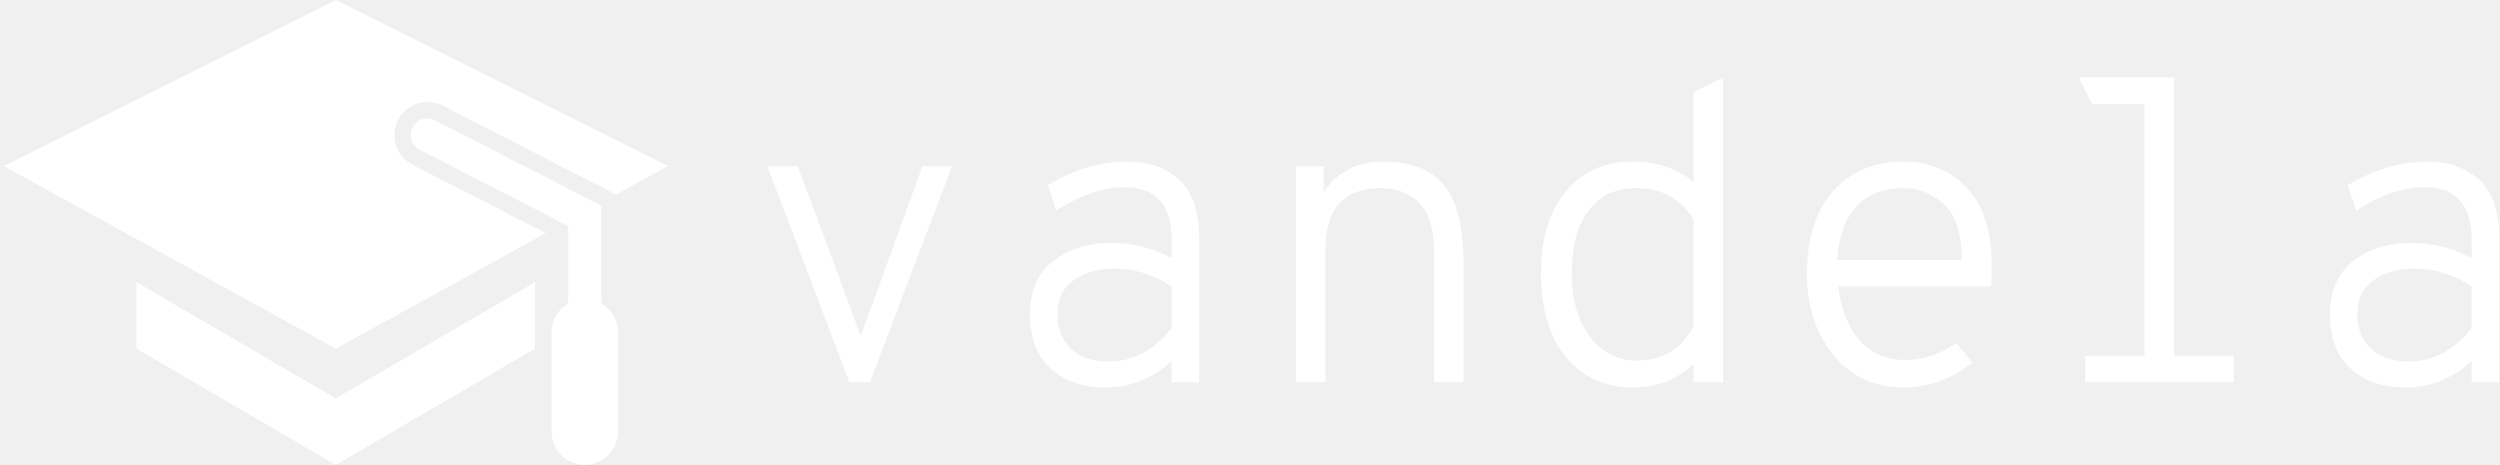
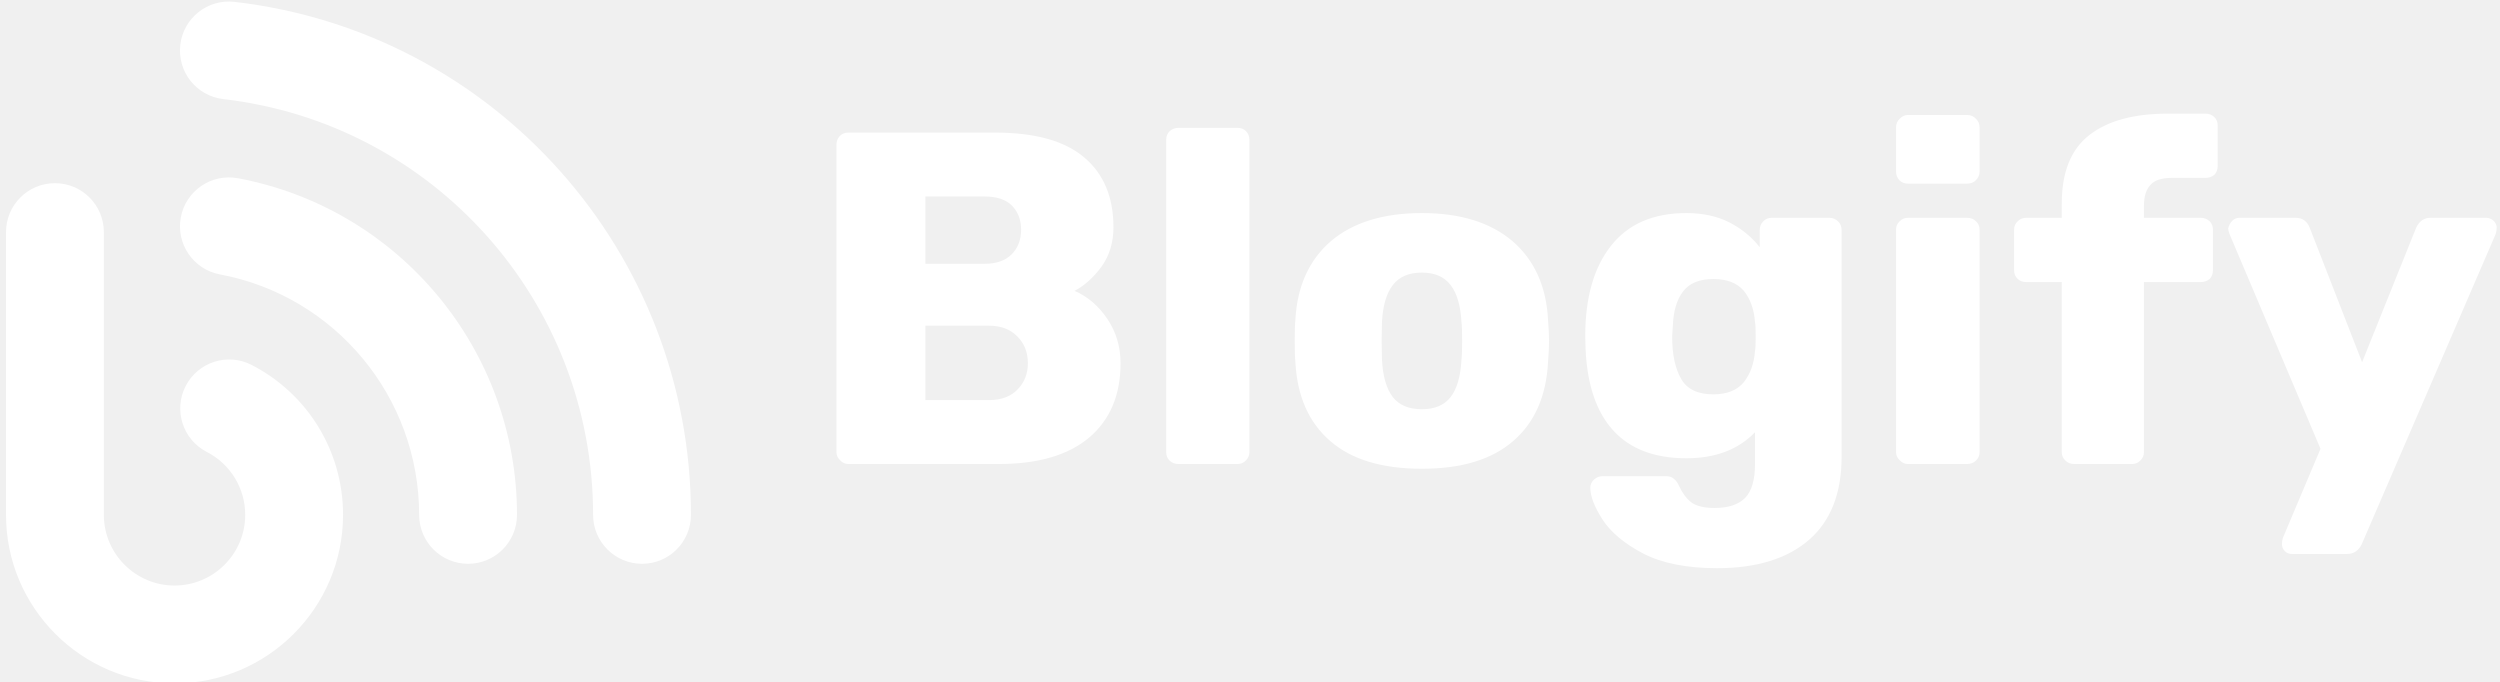
- <svg xmlns="http://www.w3.org/2000/svg" data-v-423bf9ae="" viewBox="0 0 484 90" class="iconLeft">
-   <g data-v-423bf9ae="" id="fbe90e27-bc40-4592-bbce-5941e908482a" fill="white" transform="matrix(5.836576,0,0,5.836576,141.2173,-6.245136)">
-     <path d="M4.66 13.75L3.98 13.75L1.26 6.59L2.27 6.59L4.10 11.52L4.10 11.52Q4.28 12.00 4.35 12.22L4.35 12.22L4.35 12.22Q4.42 12.00 4.61 11.52L4.61 11.52L6.40 6.59L7.38 6.59L4.66 13.75ZM12.49 13.92L12.49 13.92L12.49 13.92Q11.33 13.92 10.65 13.29L10.65 13.29L10.65 13.29Q9.97 12.67 9.97 11.49L9.97 11.49L9.97 11.49Q9.97 10.33 10.74 9.73L10.74 9.73L10.74 9.73Q11.51 9.13 12.66 9.13L12.66 9.13L12.66 9.13Q13.73 9.13 14.67 9.63L14.67 9.63L14.67 9.03L14.67 9.03Q14.67 7.28 13.10 7.28L13.10 7.28L13.10 7.28Q12.05 7.28 10.84 8.05L10.84 8.05L10.56 7.21L10.56 7.21Q11.86 6.43 13.20 6.43L13.20 6.43L13.20 6.43Q13.64 6.43 14.01 6.53L14.01 6.53L14.01 6.53Q14.39 6.64 14.76 6.90L14.76 6.90L14.76 6.90Q15.13 7.15 15.36 7.67L15.36 7.67L15.36 7.67Q15.58 8.18 15.58 8.90L15.58 8.90L15.58 13.75L14.67 13.75L14.67 13.05L14.67 13.05Q13.71 13.92 12.49 13.92ZM12.59 13.06L12.59 13.06L12.59 13.06Q13.78 13.06 14.67 11.96L14.67 11.96L14.67 10.57L14.67 10.57Q13.79 9.98 12.75 9.98L12.75 9.98L12.75 9.98Q11.94 9.98 11.41 10.37L11.41 10.37L11.41 10.37Q10.88 10.75 10.88 11.49L10.88 11.49L10.88 11.49Q10.88 12.21 11.33 12.64L11.33 12.64L11.33 12.64Q11.77 13.06 12.59 13.06ZM21.70 6.43L21.70 6.43L21.70 6.43Q23.07 6.43 23.71 7.22L23.71 7.22L23.71 7.22Q24.35 8.02 24.35 9.79L24.35 9.79L24.35 13.75L23.37 13.75L23.37 9.38L23.37 9.38Q23.37 8.30 22.89 7.81L22.89 7.81L22.89 7.81Q22.41 7.31 21.62 7.31L21.62 7.31L21.62 7.31Q19.77 7.31 19.77 9.35L19.77 9.35L19.77 13.75L18.79 13.75L18.79 6.59L19.71 6.59L19.71 7.45L19.71 7.45Q20.38 6.43 21.70 6.43ZM29.97 13.92L29.97 13.92L29.97 13.92Q28.56 13.92 27.74 12.90L27.74 12.90L27.74 12.90Q26.92 11.89 26.92 10.16L26.92 10.16L26.92 10.16Q26.92 8.41 27.74 7.42L27.74 7.42L27.74 7.42Q28.56 6.43 29.97 6.43L29.97 6.43L29.97 6.43Q31.14 6.43 31.98 7.10L31.98 7.10L31.98 4.13L32.96 3.64L32.96 13.75L31.98 13.75L31.98 13.13L31.98 13.13Q31.19 13.92 29.97 13.92ZM30.09 13.03L30.09 13.03L30.09 13.03Q31.36 13.03 31.98 11.91L31.98 11.91L31.98 8.34L31.98 8.34Q31.33 7.31 30.09 7.31L30.09 7.31L30.09 7.31Q29.05 7.31 28.50 8.05L28.50 8.05L28.50 8.05Q27.94 8.79 27.94 10.16L27.94 10.16L27.94 10.16Q27.94 11.40 28.53 12.22L28.53 12.22L28.53 12.22Q29.12 13.03 30.09 13.03ZM41.87 9.88L41.87 9.88L41.87 9.88Q41.87 10.26 41.85 10.57L41.85 10.57L36.78 10.57L36.78 10.57Q36.92 11.72 37.49 12.36L37.49 12.36L37.49 12.36Q38.07 13.01 38.99 13.01L38.99 13.01L38.99 13.01Q39.90 13.01 40.70 12.45L40.70 12.45L41.23 13.10L41.23 13.10Q40.19 13.92 38.95 13.92L38.95 13.92L38.95 13.92Q37.48 13.92 36.61 12.83L36.61 12.83L36.61 12.83Q35.74 11.75 35.74 10.16L35.74 10.16L35.74 10.16Q35.74 8.40 36.61 7.41L36.61 7.41L36.61 7.41Q37.48 6.43 38.95 6.43L38.95 6.43L38.95 6.43Q40.22 6.43 41.05 7.30L41.05 7.30L41.05 7.30Q41.87 8.18 41.87 9.88ZM36.75 9.69L36.75 9.69L40.88 9.69L40.88 9.69Q40.87 8.39 40.29 7.85L40.29 7.85L40.29 7.85Q39.70 7.31 38.95 7.31L38.95 7.31L38.95 7.31Q37.91 7.31 37.36 7.94L37.36 7.94L37.36 7.94Q36.81 8.57 36.75 9.69ZM47.92 3.64L47.92 12.87L49.90 12.87L49.90 13.75L44.97 13.75L44.97 12.87L46.94 12.87L46.94 4.52L45.19 4.52L44.76 3.64L47.92 3.64ZM55.61 13.92L55.61 13.92L55.61 13.92Q54.45 13.92 53.77 13.29L53.77 13.29L53.77 13.29Q53.09 12.67 53.09 11.49L53.09 11.49L53.09 11.49Q53.09 10.33 53.86 9.73L53.86 9.73L53.86 9.73Q54.63 9.13 55.78 9.13L55.78 9.13L55.78 9.13Q56.85 9.13 57.79 9.63L57.79 9.63L57.79 9.03L57.79 9.03Q57.79 7.28 56.22 7.28L56.22 7.28L56.22 7.28Q55.17 7.28 53.96 8.05L53.96 8.05L53.68 7.21L53.68 7.21Q54.98 6.43 56.32 6.43L56.32 6.43L56.32 6.43Q56.76 6.43 57.13 6.53L57.13 6.53L57.13 6.53Q57.51 6.64 57.88 6.90L57.88 6.90L57.88 6.90Q58.25 7.15 58.48 7.67L58.48 7.67L58.48 7.67Q58.70 8.18 58.70 8.90L58.70 8.90L58.70 13.75L57.79 13.75L57.79 13.05L57.79 13.05Q56.83 13.92 55.61 13.92ZM55.71 13.06L55.71 13.06L55.71 13.06Q56.90 13.06 57.79 11.96L57.79 11.96L57.79 10.57L57.79 10.57Q56.91 9.98 55.87 9.98L55.87 9.98L55.87 9.98Q55.06 9.98 54.53 10.37L54.53 10.37L54.53 10.37Q54.00 10.75 54.00 11.49L54.00 11.49L54.00 11.49Q54.00 12.21 54.45 12.64L54.45 12.64L54.45 12.64Q54.89 13.06 55.71 13.06Z" />
+ <svg xmlns="http://www.w3.org/2000/svg" data-v-423bf9ae="" viewBox="0 0 330 90" class="iconLeft">
+   <g data-v-423bf9ae="" id="4eebbace-f3bd-4bdf-be20-ec0ede6d9799" fill="white" transform="matrix(4.464286,0,0,4.464286,106.1711,2.8125)">
+     <path d="M1.30 13.09L1.30 13.09Q1.16 13.09 1.06 12.98L1.06 12.98L1.06 12.98Q0.95 12.88 0.95 12.74L0.95 12.74L0.95 3.65L0.95 3.65Q0.95 3.50 1.05 3.39L1.05 3.39L1.05 3.39Q1.15 3.29 1.30 3.29L1.30 3.29L5.63 3.29L5.63 3.29Q7.41 3.29 8.27 4.02L8.27 4.02L8.27 4.02Q9.14 4.75 9.14 6.09L9.14 6.09L9.14 6.09Q9.14 6.76 8.79 7.25L8.79 7.25L8.79 7.25Q8.43 7.74 7.99 7.97L7.99 7.97L7.99 7.97Q8.57 8.22 8.96 8.80L8.96 8.80L8.96 8.80Q9.35 9.38 9.35 10.11L9.35 10.11L9.35 10.11Q9.35 11.52 8.42 12.31L8.42 12.31L8.42 12.31Q7.49 13.09 5.75 13.09L5.75 13.09L1.30 13.09ZM3.58 7.17L5.33 7.17L5.33 7.17Q5.85 7.17 6.13 6.89L6.13 6.89L6.13 6.89Q6.41 6.61 6.41 6.16L6.41 6.16L6.41 6.16Q6.41 5.73 6.14 5.45L6.14 5.45L6.14 5.45Q5.87 5.18 5.33 5.18L5.33 5.18L3.58 5.18L3.58 7.17ZM3.58 11.20L5.46 11.20L5.46 11.20Q6.01 11.20 6.31 10.88L6.31 10.88L6.31 10.88Q6.61 10.57 6.61 10.11L6.61 10.11L6.61 10.11Q6.61 9.63 6.30 9.32L6.30 9.32L6.30 9.32Q5.99 9.00 5.46 9.00L5.46 9.00L3.58 9.00L3.58 11.20ZM11.06 13.09L11.06 13.09Q10.91 13.09 10.80 12.99L10.80 12.99L10.80 12.99Q10.70 12.89 10.70 12.74L10.70 12.74L10.70 3.50L10.70 3.50Q10.70 3.35 10.80 3.25L10.80 3.25L10.80 3.25Q10.91 3.15 11.06 3.15L11.06 3.15L12.81 3.15L12.81 3.15Q12.96 3.15 13.06 3.25L13.06 3.25L13.06 3.25Q13.16 3.35 13.16 3.50L13.16 3.50L13.16 12.74L13.16 12.74Q13.16 12.88 13.06 12.98L13.06 12.98L13.06 12.98Q12.96 13.09 12.81 13.09L12.81 13.09L11.06 13.09ZM18.26 13.23L18.26 13.23Q16.49 13.23 15.55 12.41L15.55 12.41L15.55 12.41Q14.60 11.59 14.52 10.08L14.52 10.08L14.52 10.08Q14.50 9.90 14.50 9.45L14.50 9.45L14.50 9.45Q14.50 9.00 14.52 8.82L14.52 8.82L14.52 8.82Q14.60 7.34 15.57 6.50L15.57 6.50L15.57 6.50Q16.55 5.67 18.26 5.67L18.26 5.67L18.26 5.67Q19.96 5.67 20.94 6.50L20.94 6.50L20.94 6.50Q21.91 7.34 21.99 8.82L21.99 8.82L21.99 8.82Q22.02 9.18 22.02 9.45L22.02 9.45L22.02 9.45Q22.02 9.72 21.99 10.08L21.99 10.08L21.99 10.08Q21.91 11.59 20.96 12.41L20.96 12.41L20.96 12.41Q20.02 13.23 18.26 13.23L18.26 13.23ZM18.26 11.47L18.26 11.47Q18.83 11.47 19.11 11.11L19.11 11.11L19.11 11.11Q19.39 10.75 19.43 10.01L19.43 10.01L19.43 10.01Q19.45 9.87 19.45 9.45L19.45 9.45L19.45 9.45Q19.45 9.03 19.43 8.89L19.43 8.89L19.43 8.89Q19.39 8.16 19.11 7.80L19.11 7.80L19.11 7.80Q18.83 7.43 18.26 7.43L18.26 7.43L18.26 7.43Q17.68 7.43 17.40 7.80L17.40 7.80L17.40 7.80Q17.12 8.16 17.08 8.89L17.08 8.89L17.07 9.45L17.08 10.01L17.08 10.01Q17.12 10.75 17.40 11.11L17.40 11.11L17.40 11.11Q17.68 11.47 18.26 11.47L18.26 11.47ZM26.99 16.17L26.99 16.17Q25.65 16.17 24.81 15.74L24.81 15.74L24.81 15.74Q23.97 15.30 23.60 14.73L23.60 14.73L23.60 14.73Q23.24 14.17 23.24 13.79L23.24 13.79L23.24 13.79Q23.24 13.65 23.35 13.55L23.35 13.55L23.35 13.55Q23.46 13.45 23.60 13.45L23.60 13.45L25.48 13.45L25.48 13.45Q25.62 13.45 25.70 13.52L25.70 13.52L25.70 13.52Q25.79 13.58 25.86 13.73L25.86 13.73L25.86 13.73Q26.00 14.04 26.22 14.22L26.22 14.22L26.22 14.22Q26.45 14.39 26.92 14.39L26.92 14.39L26.92 14.39Q27.52 14.39 27.82 14.09L27.82 14.09L27.82 14.09Q28.11 13.79 28.11 13.09L28.11 13.09L28.11 12.15L28.11 12.15Q27.37 12.92 26.08 12.92L26.08 12.92L26.08 12.92Q24.67 12.92 23.92 12.10L23.92 12.10L23.92 12.10Q23.17 11.28 23.10 9.69L23.10 9.69L23.09 9.31L23.09 9.31Q23.09 7.60 23.85 6.64L23.85 6.64L23.85 6.64Q24.61 5.67 26.08 5.67L26.08 5.67L26.08 5.67Q26.80 5.67 27.34 5.94L27.34 5.94L27.34 5.94Q27.89 6.22 28.25 6.68L28.25 6.68L28.25 6.17L28.25 6.17Q28.25 6.02 28.35 5.92L28.35 5.92L28.35 5.92Q28.45 5.81 28.60 5.81L28.60 5.81L30.31 5.81L30.31 5.81Q30.46 5.81 30.57 5.92L30.57 5.92L30.57 5.92Q30.67 6.02 30.67 6.17L30.67 6.17L30.67 12.88L30.67 12.88Q30.67 14.49 29.71 15.33L29.71 15.33L29.71 15.33Q28.74 16.17 26.99 16.17L26.99 16.17ZM26.88 11.03L26.88 11.03Q27.48 11.03 27.78 10.67L27.78 10.67L27.78 10.67Q28.07 10.30 28.11 9.74L28.11 9.74L28.11 9.74Q28.13 9.65 28.13 9.32L28.13 9.32L28.13 9.32Q28.13 8.99 28.11 8.90L28.11 8.90L28.11 8.90Q28.07 8.33 27.78 7.97L27.78 7.97L27.78 7.97Q27.48 7.62 26.88 7.62L26.88 7.62L26.88 7.62Q26.26 7.62 25.98 7.99L25.98 7.99L25.98 7.99Q25.70 8.36 25.68 9.02L25.68 9.02L25.66 9.32L25.66 9.32Q25.66 10.12 25.93 10.58L25.93 10.58L25.93 10.58Q26.19 11.03 26.88 11.03L26.88 11.03ZM32.63 4.80L32.63 4.80Q32.48 4.80 32.38 4.70L32.38 4.70L32.38 4.70Q32.28 4.59 32.28 4.44L32.28 4.44L32.28 3.14L32.28 3.14Q32.28 2.98 32.39 2.88L32.39 2.88L32.39 2.88Q32.49 2.77 32.63 2.77L32.63 2.77L34.38 2.77L34.38 2.77Q34.54 2.77 34.64 2.88L34.64 2.88L34.64 2.88Q34.75 2.98 34.75 3.14L34.75 3.14L34.75 4.44L34.75 4.44Q34.75 4.59 34.64 4.70L34.64 4.70L34.64 4.70Q34.54 4.80 34.38 4.80L34.38 4.80L32.63 4.80ZM32.63 13.09L32.63 13.09Q32.49 13.09 32.39 12.98L32.39 12.98L32.39 12.98Q32.28 12.88 32.28 12.74L32.28 12.74L32.28 6.16L32.28 6.16Q32.28 6.01 32.39 5.91L32.39 5.91L32.39 5.91Q32.49 5.81 32.63 5.81L32.63 5.81L34.38 5.81L34.38 5.81Q34.54 5.81 34.64 5.91L34.64 5.91L34.64 5.91Q34.75 6.01 34.75 6.16L34.75 6.16L34.75 12.74L34.75 12.74Q34.75 12.89 34.64 12.99L34.64 12.99L34.64 12.99Q34.54 13.09 34.38 13.09L34.38 13.09L32.63 13.09ZM37.55 13.09L37.55 13.09Q37.39 13.09 37.29 12.99L37.29 12.99L37.29 12.99Q37.18 12.89 37.18 12.74L37.18 12.74L37.18 7.71L36.13 7.71L36.13 7.71Q35.98 7.71 35.88 7.62L35.88 7.62L35.88 7.62Q35.77 7.52 35.77 7.36L35.77 7.36L35.77 6.16L35.77 6.16Q35.77 6.01 35.88 5.91L35.88 5.91L35.88 5.91Q35.98 5.81 36.13 5.81L36.13 5.81L37.18 5.81L37.18 5.39L37.18 5.39Q37.18 3.99 38.00 3.36L38.00 3.36L38.00 3.36Q38.81 2.73 40.32 2.73L40.32 2.73L41.43 2.73L41.43 2.73Q41.58 2.73 41.69 2.83L41.69 2.83L41.69 2.83Q41.79 2.93 41.79 3.08L41.79 3.08L41.79 4.28L41.79 4.28Q41.79 4.44 41.69 4.54L41.69 4.54L41.69 4.54Q41.58 4.63 41.43 4.63L41.43 4.63L40.43 4.63L40.43 4.63Q39.98 4.63 39.80 4.84L39.80 4.84L39.80 4.84Q39.61 5.04 39.61 5.46L39.61 5.46L39.61 5.81L41.29 5.81L41.29 5.81Q41.44 5.81 41.55 5.91L41.55 5.91L41.55 5.91Q41.65 6.01 41.65 6.16L41.65 6.16L41.65 7.36L41.65 7.36Q41.65 7.52 41.55 7.62L41.55 7.62L41.55 7.62Q41.44 7.71 41.29 7.71L41.29 7.71L39.61 7.71L39.61 12.74L39.61 12.74Q39.61 12.88 39.51 12.98L39.51 12.98L39.51 12.98Q39.41 13.09 39.26 13.09L39.26 13.09L37.55 13.09ZM43.99 15.75L43.99 15.75Q43.86 15.75 43.78 15.67L43.78 15.67L43.78 15.67Q43.69 15.58 43.69 15.46L43.69 15.46L43.69 15.46Q43.69 15.36 43.72 15.27L43.72 15.27L44.83 12.64L42.14 6.29L42.14 6.29Q42.10 6.17 42.10 6.13L42.10 6.13L42.10 6.13Q42.13 5.99 42.22 5.90L42.22 5.90L42.22 5.90Q42.31 5.81 42.43 5.81L42.43 5.81L44.10 5.81L44.10 5.81Q44.39 5.81 44.51 6.10L44.51 6.10L46.06 10.08L47.66 6.10L47.66 6.10Q47.80 5.81 48.08 5.81L48.08 5.81L49.73 5.81L49.73 5.81Q49.85 5.81 49.95 5.90L49.95 5.90L49.95 5.90Q50.04 5.99 50.04 6.10L50.04 6.10L50.04 6.10Q50.04 6.20 50.01 6.29L50.01 6.29L46.05 15.46L46.05 15.46Q45.91 15.75 45.61 15.75L45.61 15.75L43.99 15.75Z" />
  </g>
-   <g data-v-423bf9ae="" id="8cf050a6-a7a4-4829-8aa3-fd12260ab6bd" transform="matrix(1.607143,0,0,1.607143,-15.35714,-35.35714)" stroke="none" fill="white">
-     <path d="M74 64L50 78 26 64v-8l24 14 24-14z" />
-     <path d="M59.24 41.842a4 4 0 0 1-1.732-5.385 3.997 3.997 0 0 1 5.385-1.732l20.866 10.708L90 42 50 22 10 42l40 22 25.301-13.915-16.061-8.243z" />
-     <path d="M82 58.555V46.778L61.979 36.504a2 2 0 1 0-1.826 3.558L78 49.222v9.333c-1.191.693-2 1.968-2 3.445v12a4 4 0 0 0 8 0V62c0-1.477-.809-2.752-2-3.445z" />
+   <g data-v-423bf9ae="" id="599d74b6-af47-4404-8323-35dc84a8d2fd" transform="matrix(1.004579,0,0,1.004579,-4.228972,-5.023833)" stroke="none" fill="white">
+     <path d="M27.143 94.794C14.932 94.794 5 84.862 5 72.652V35.498c0-3.549 2.877-6.427 6.428-6.427s6.428 2.878 6.428 6.427v37.155c0 5.121 4.166 9.287 9.287 9.287s9.287-4.166 9.287-9.287a9.278 9.278 0 0 0-5.068-8.279 6.43 6.43 0 0 1 5.868-11.443c7.433 3.814 12.056 11.37 12.056 19.72-.001 12.211-9.932 22.143-22.143 22.143z" />
+     <path d="M65.715 79.083a6.432 6.432 0 0 1-6.431-6.431c0-15.46-11.01-28.752-26.177-31.594a6.432 6.432 0 0 1-5.139-7.5 6.433 6.433 0 0 1 7.506-5.136c21.246 3.981 36.668 22.584 36.668 44.23a6.43 6.43 0 0 1-6.427 6.431z" />
+     <path d="M88.572 79.083a6.432 6.432 0 0 1-6.431-6.431c0-27.938-20.892-51.424-48.595-54.632a6.429 6.429 0 1 1 1.48-12.773C69.216 9.207 95 38.185 95 72.652a6.43 6.43 0 0 1-6.428 6.431z" />
  </g>
</svg>
